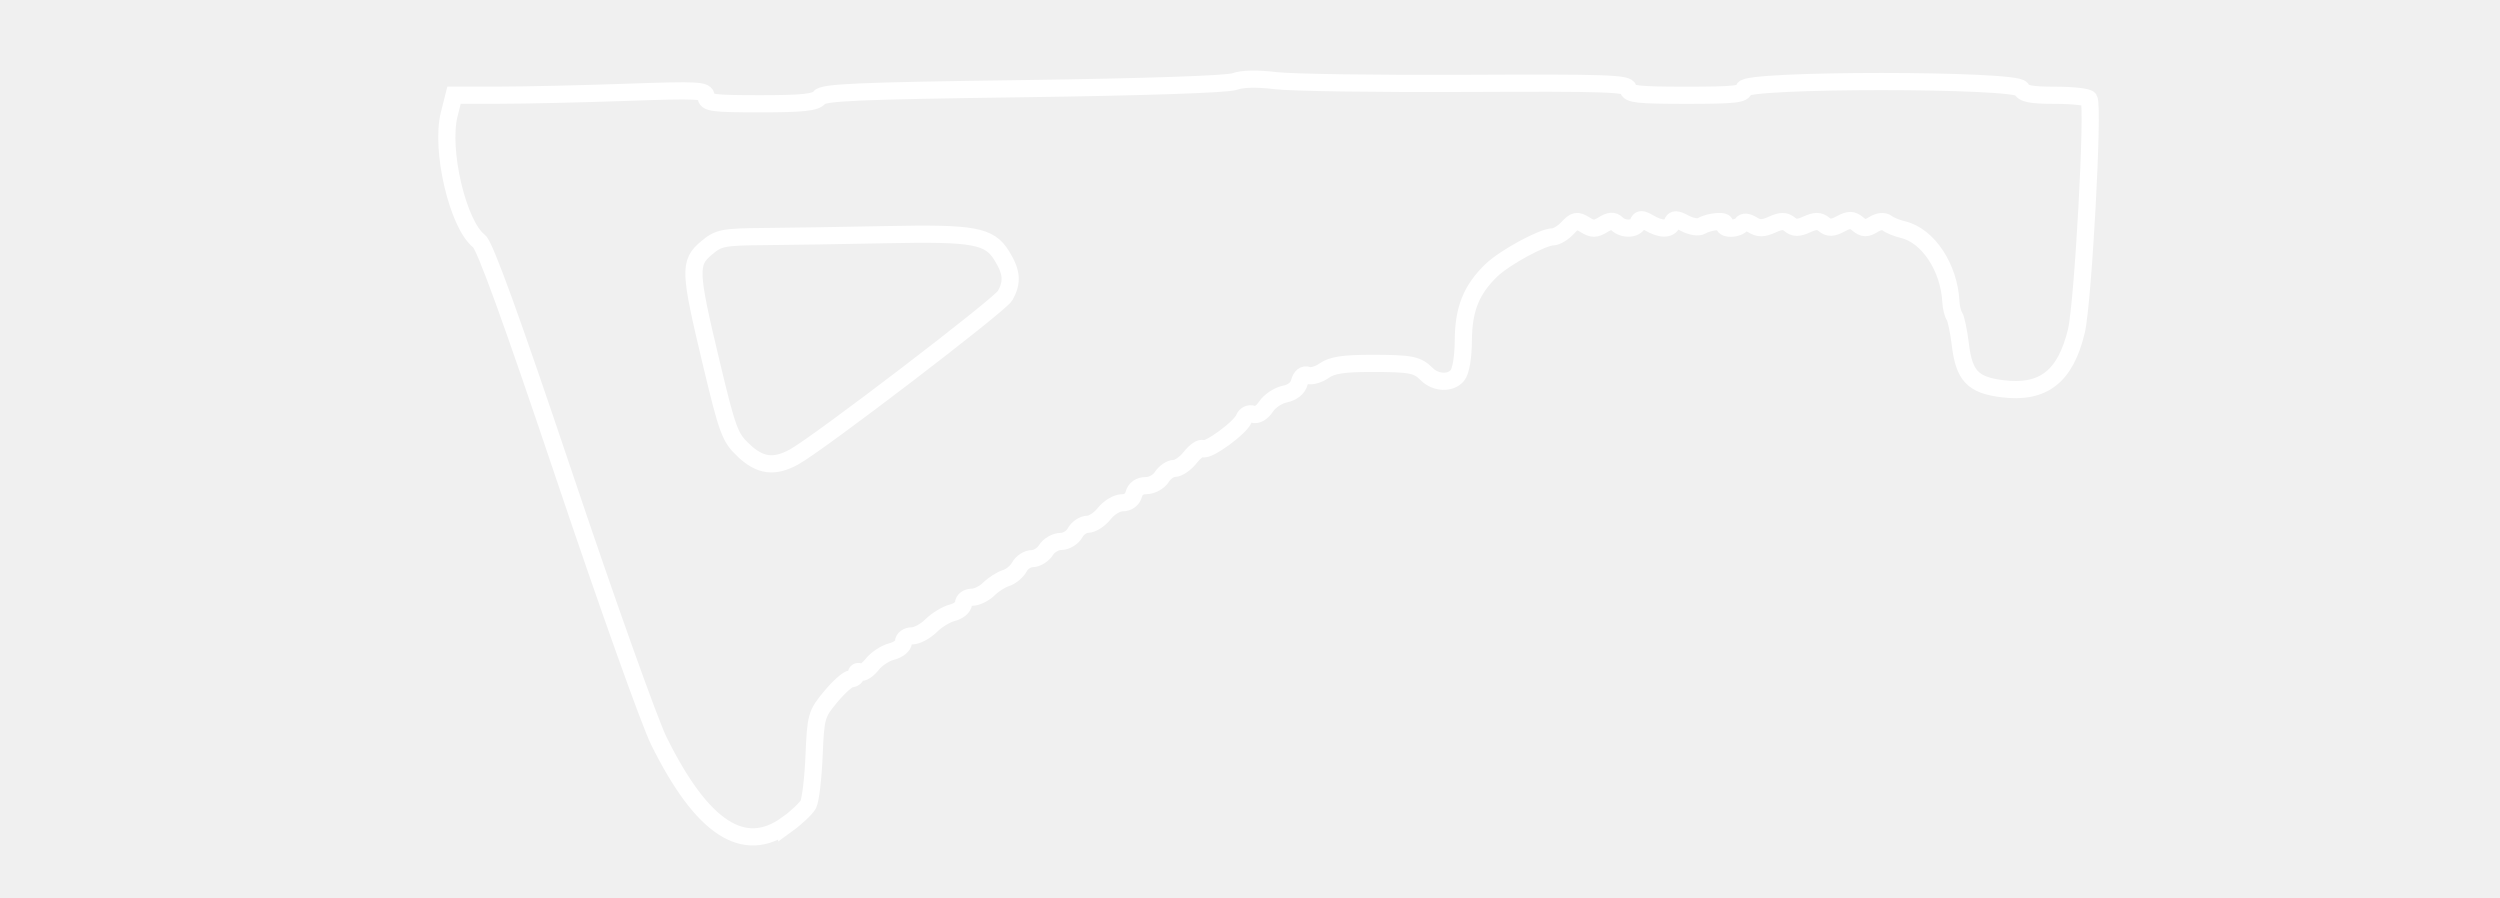
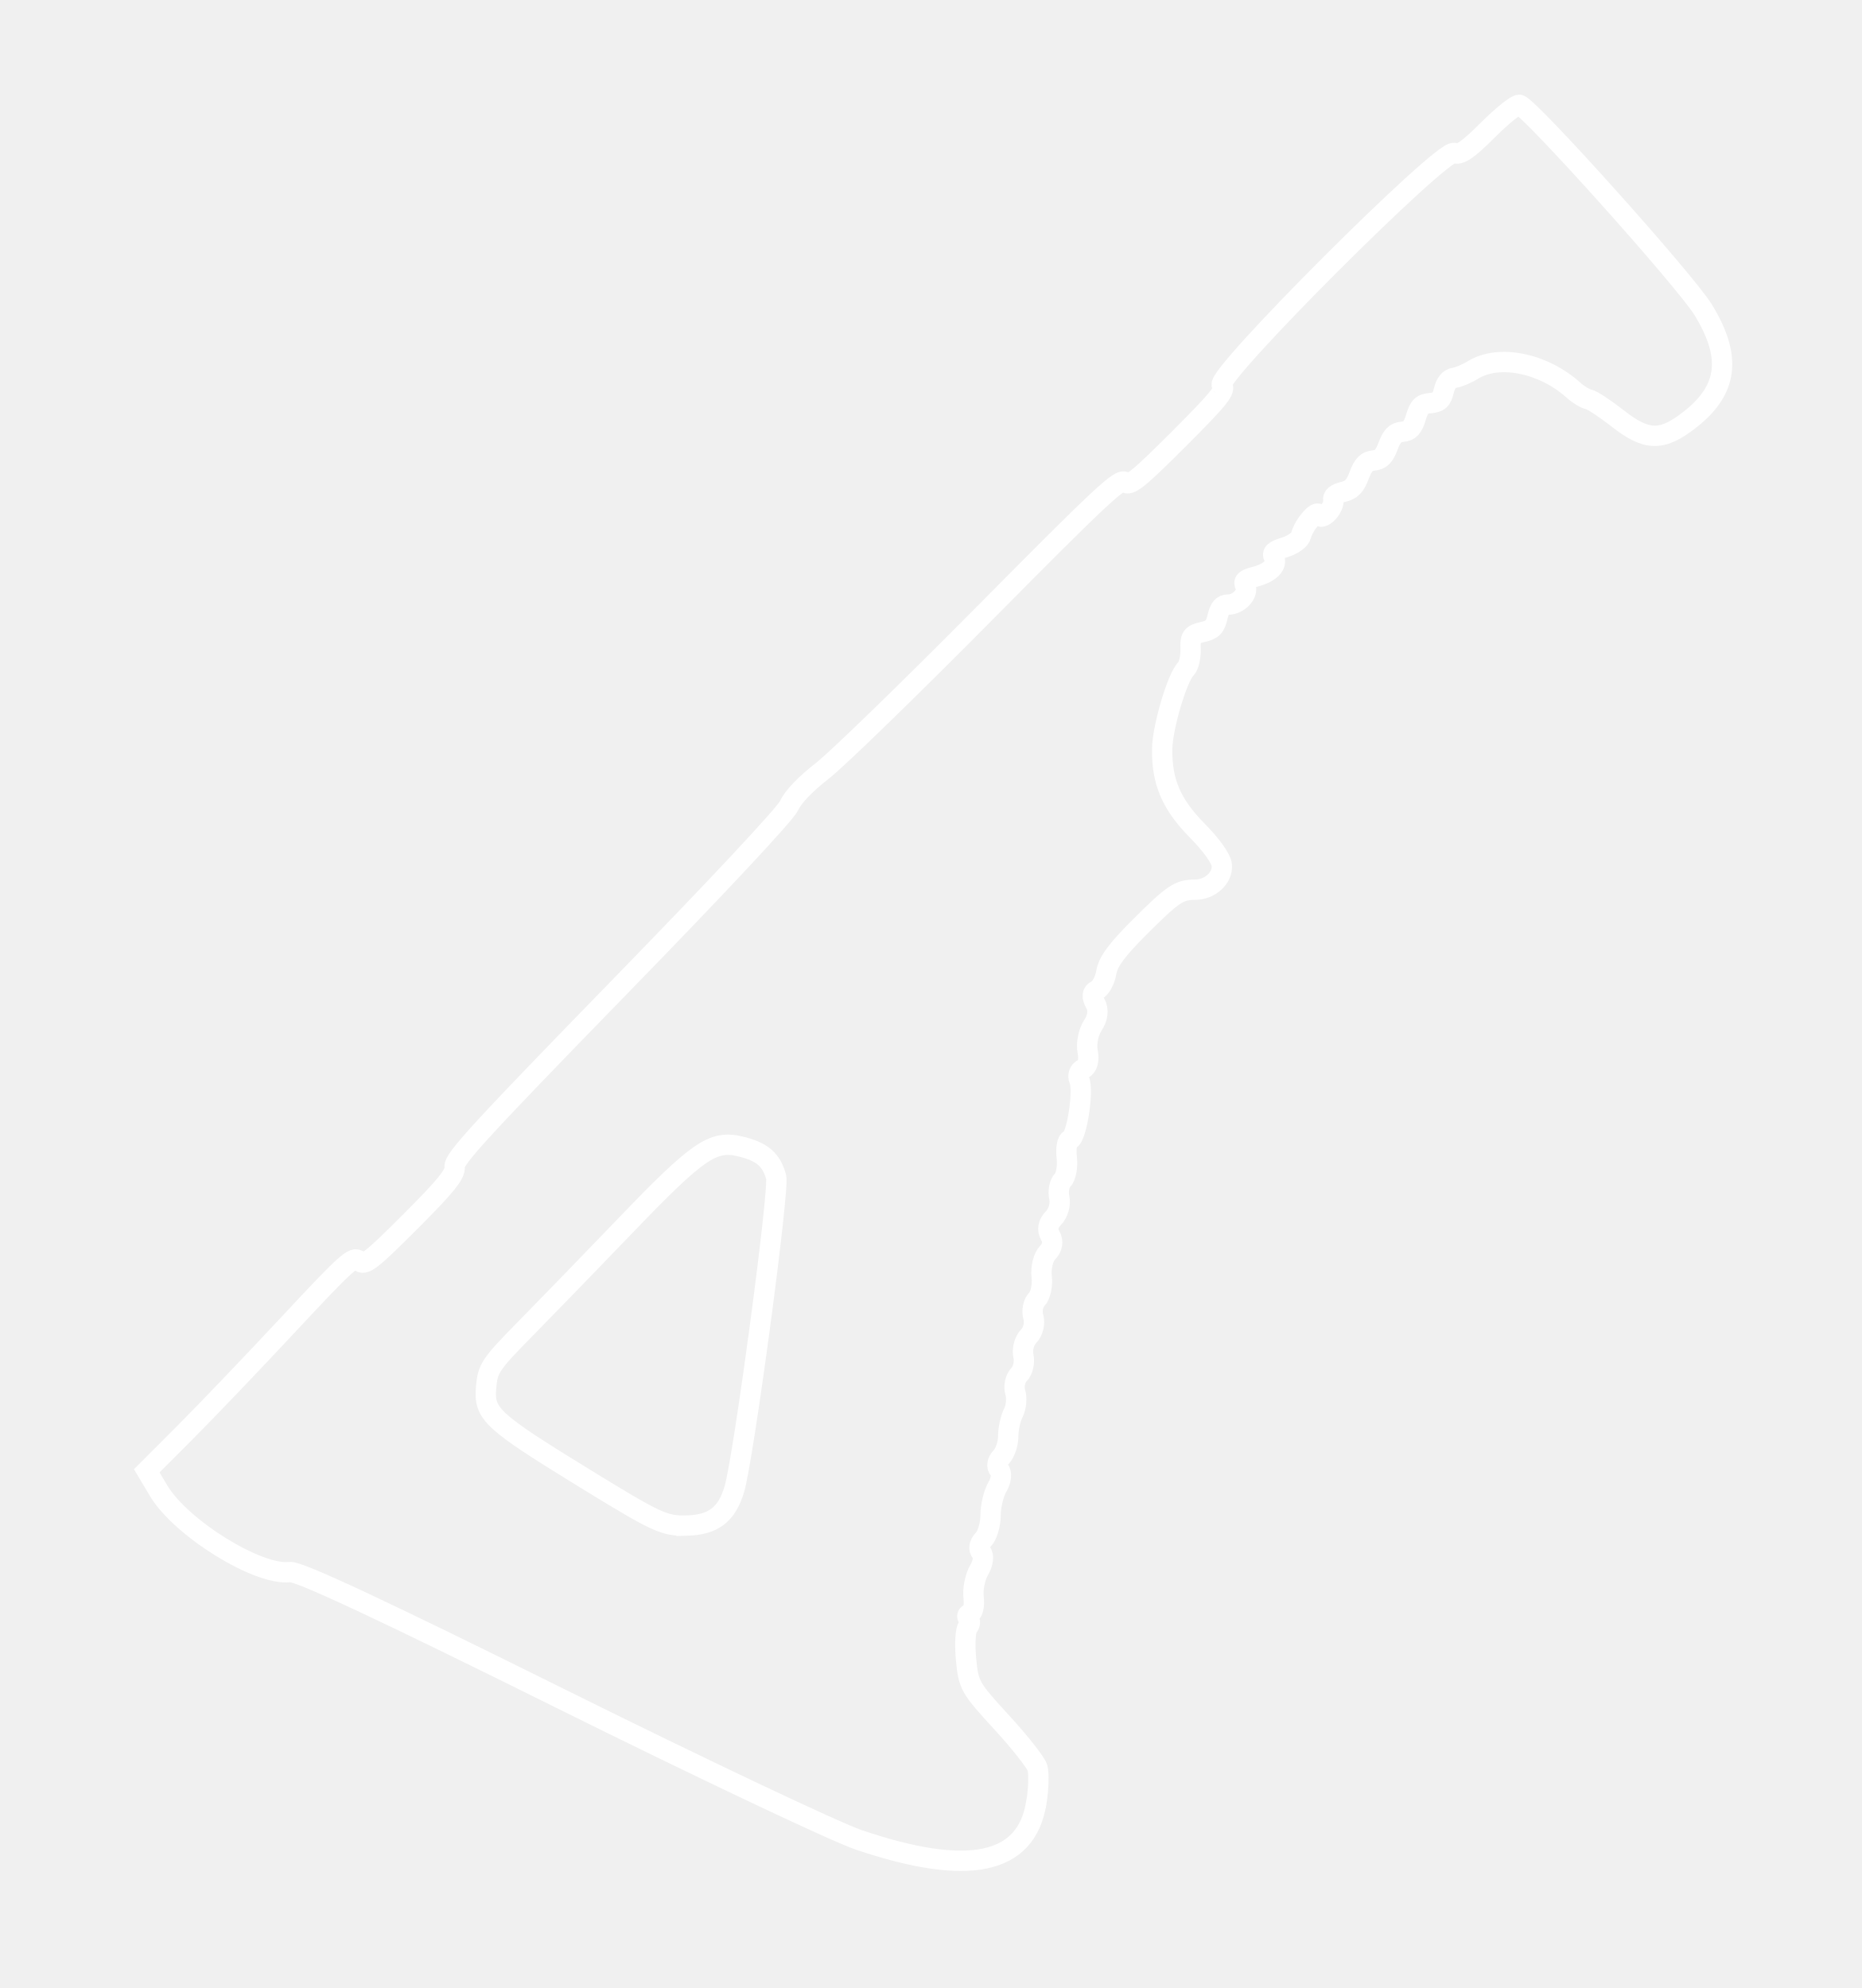
- <svg xmlns="http://www.w3.org/2000/svg" width="220" height="79" viewBox="0 0 58.208 20.902" version="1.1" id="svg8">
+ <svg xmlns="http://www.w3.org/2000/svg" width="220" height="235" viewBox="0 0 58.208 62.177" version="1.1" id="svg8">
  <defs id="defs2" />
  <g id="layer1" transform="translate(0.1032419,-276.4194)">
-     <path style="fill:none;stroke:#ffffff;stroke-width:0.4;stroke-miterlimit:4;stroke-dasharray:none;stroke-opacity:1" d="m 18.214,295.621 c 0.225,-0.163 0.451,-0.377 0.503,-0.474 0.051,-0.098 0.112,-0.608 0.134,-1.133 0.039,-0.917 0.054,-0.972 0.386,-1.371 0.19,-0.229 0.402,-0.417 0.471,-0.418 0.069,-9.1e-4 0.125,-0.049 0.125,-0.108 0,-0.058 0.041,-0.08 0.092,-0.049 0.051,0.031 0.175,-0.048 0.276,-0.177 0.101,-0.129 0.307,-0.265 0.457,-0.302 0.15,-0.038 0.273,-0.135 0.273,-0.217 0,-0.082 0.09,-0.148 0.204,-0.148 0.112,0 0.311,-0.107 0.441,-0.237 0.13,-0.13 0.353,-0.266 0.495,-0.301 0.142,-0.036 0.258,-0.131 0.258,-0.213 0,-0.081 0.09,-0.148 0.2,-0.148 0.11,0 0.285,-0.086 0.39,-0.19 0.104,-0.104 0.284,-0.22 0.4,-0.256 0.115,-0.036 0.256,-0.153 0.313,-0.26 0.057,-0.106 0.191,-0.193 0.299,-0.193 0.107,0 0.252,-0.09 0.32,-0.2 0.069,-0.11 0.225,-0.2 0.347,-0.2 0.122,0 0.27,-0.09 0.329,-0.2 0.059,-0.11 0.192,-0.2 0.296,-0.2 0.104,0 0.277,-0.112 0.385,-0.25 0.108,-0.137 0.295,-0.25 0.416,-0.25 0.136,0 0.24,-0.076 0.272,-0.2 0.034,-0.129 0.136,-0.2 0.289,-0.2 0.13,0 0.293,-0.09 0.362,-0.2 0.069,-0.11 0.201,-0.2 0.293,-0.2 0.093,0 0.26,-0.116 0.371,-0.258 0.112,-0.142 0.243,-0.233 0.292,-0.203 0.113,0.07 0.877,-0.487 0.958,-0.699 0.035,-0.09 0.125,-0.134 0.21,-0.102 0.089,0.034 0.21,-0.036 0.303,-0.178 0.085,-0.129 0.281,-0.26 0.437,-0.291 0.179,-0.036 0.304,-0.137 0.34,-0.274 0.036,-0.138 0.11,-0.197 0.201,-0.162 0.079,0.03 0.251,-0.02 0.38,-0.112 0.176,-0.125 0.452,-0.167 1.085,-0.167 0.932,0 1.076,0.028 1.298,0.25 0.209,0.209 0.554,0.224 0.714,0.032 0.082,-0.099 0.136,-0.421 0.139,-0.821 0.005,-0.727 0.186,-1.177 0.653,-1.628 0.306,-0.296 1.195,-0.779 1.433,-0.779 0.082,0 0.236,-0.093 0.342,-0.207 0.168,-0.18 0.22,-0.19 0.403,-0.076 0.174,0.109 0.247,0.108 0.422,-7.5e-4 0.152,-0.095 0.242,-0.102 0.32,-0.024 0.147,0.147 0.441,0.137 0.496,-0.017 0.036,-0.1 0.087,-0.1 0.257,0 0.27,0.159 0.486,0.159 0.539,0 0.033,-0.098 0.097,-0.096 0.298,0.012 0.141,0.075 0.313,0.102 0.381,0.059 0.185,-0.114 0.603,-0.143 0.538,-0.038 -0.031,0.05 0.034,0.091 0.143,0.091 0.11,0 0.227,-0.044 0.26,-0.098 0.038,-0.062 0.129,-0.055 0.248,0.019 0.144,0.09 0.25,0.089 0.456,-0.005 0.206,-0.094 0.301,-0.095 0.41,-0.005 0.109,0.09 0.202,0.09 0.399,0 0.198,-0.09 0.291,-0.09 0.4,3.7e-4 0.11,0.091 0.197,0.088 0.385,-0.012 0.2,-0.107 0.271,-0.107 0.404,0.004 0.13,0.108 0.2,0.11 0.361,0.01 0.125,-0.078 0.243,-0.09 0.316,-0.033 0.064,0.051 0.233,0.12 0.375,0.153 0.581,0.138 1.072,0.879 1.113,1.682 0.007,0.127 0.043,0.277 0.082,0.332 0.038,0.055 0.1,0.352 0.138,0.661 0.088,0.73 0.291,0.943 0.979,1.029 0.952,0.119 1.467,-0.282 1.722,-1.341 0.156,-0.649 0.406,-5.224 0.295,-5.404 -0.03,-0.049 -0.384,-0.088 -0.787,-0.088 -0.559,0 -0.746,-0.035 -0.79,-0.15 -0.087,-0.226 -6.455,-0.226 -6.455,0 0,0.126 -0.216,0.15 -1.348,0.15 -1.123,0 -1.348,-0.025 -1.348,-0.148 0,-0.128 -0.501,-0.145 -3.77,-0.129 -2.074,0.01 -4.074,-0.018 -4.445,-0.064 -0.43,-0.052 -0.774,-0.045 -0.949,0.021 -0.166,0.063 -2.101,0.128 -4.917,0.166 -3.892,0.052 -4.662,0.086 -4.755,0.207 -0.087,0.113 -0.387,0.145 -1.373,0.145 -1.109,0 -1.262,-0.02 -1.262,-0.166 0,-0.151 -0.169,-0.16 -1.873,-0.1 -1.03,0.036 -2.35,0.066 -2.934,0.066 l -1.062,3e-4 -0.112,0.445 c -0.209,0.83 0.201,2.571 0.695,2.953 0.136,0.105 0.749,1.794 1.993,5.493 0.988,2.937 1.974,5.7 2.191,6.14 1.006,2.035 1.981,2.673 2.979,1.951 z m -1.007,-8.717 c -0.317,-0.3 -0.373,-0.454 -0.756,-2.057 -0.506,-2.121 -0.514,-2.31 -0.106,-2.653 0.287,-0.241 0.378,-0.259 1.373,-0.267 0.586,-0.005 1.852,-0.024 2.814,-0.044 2.047,-0.042 2.401,0.023 2.69,0.491 0.234,0.379 0.254,0.613 0.078,0.928 -0.121,0.217 -4.361,3.457 -4.921,3.76 -0.461,0.25 -0.788,0.205 -1.171,-0.158 z" id="path2641" />
+     <path style="fill:none;stroke:#ffffff;stroke-width:0.636;stroke-miterlimit:4;stroke-dasharray:none;stroke-opacity:1" d="m 32.303,332.805 c 0.07,-0.437 0.084,-0.931 0.032,-1.099 -0.052,-0.168 -0.558,-0.809 -1.124,-1.425 -0.988,-1.075 -1.032,-1.154 -1.108,-1.977 -0.044,-0.471 -0.017,-0.921 0.059,-0.999 0.076,-0.078 0.085,-0.196 0.019,-0.261 -0.065,-0.065 -0.044,-0.137 0.048,-0.158 0.092,-0.022 0.142,-0.251 0.111,-0.509 -0.031,-0.258 0.048,-0.643 0.174,-0.855 0.127,-0.212 0.156,-0.46 0.064,-0.551 -0.093,-0.093 -0.065,-0.268 0.063,-0.396 0.126,-0.126 0.23,-0.469 0.23,-0.762 6e-6,-0.293 0.098,-0.696 0.217,-0.896 0.119,-0.2 0.143,-0.438 0.051,-0.529 -0.092,-0.092 -0.065,-0.267 0.058,-0.391 0.124,-0.124 0.225,-0.417 0.225,-0.652 -8e-6,-0.235 0.072,-0.567 0.161,-0.738 0.089,-0.171 0.116,-0.461 0.06,-0.644 -0.056,-0.183 -0.002,-0.432 0.119,-0.553 0.121,-0.121 0.182,-0.384 0.135,-0.585 -0.046,-0.201 0.028,-0.477 0.166,-0.615 0.137,-0.137 0.203,-0.405 0.145,-0.595 -0.057,-0.19 -0.009,-0.441 0.108,-0.557 0.117,-0.117 0.186,-0.438 0.153,-0.714 -0.033,-0.276 0.051,-0.613 0.187,-0.749 0.153,-0.153 0.184,-0.356 0.081,-0.531 -0.107,-0.183 -0.071,-0.378 0.101,-0.55 0.147,-0.147 0.229,-0.431 0.182,-0.632 -0.046,-0.201 9.06e-4,-0.45 0.105,-0.554 0.104,-0.104 0.162,-0.423 0.128,-0.708 -0.034,-0.285 0.011,-0.536 0.1,-0.557 0.206,-0.049 0.439,-1.535 0.292,-1.864 -0.063,-0.141 -0.01,-0.292 0.121,-0.351 0.139,-0.062 0.195,-0.277 0.14,-0.54 -0.05,-0.24 0.024,-0.609 0.163,-0.819 0.161,-0.242 0.188,-0.495 0.074,-0.691 -0.115,-0.196 -0.099,-0.346 0.044,-0.409 0.123,-0.055 0.259,-0.304 0.302,-0.554 0.058,-0.339 0.32,-0.696 1.032,-1.409 1.048,-1.048 1.242,-1.18 1.741,-1.18 0.471,0 0.876,-0.371 0.839,-0.768 -0.019,-0.203 -0.321,-0.628 -0.767,-1.08 -0.812,-0.823 -1.115,-1.533 -1.097,-2.565 0.012,-0.677 0.469,-2.22 0.736,-2.487 0.092,-0.092 0.161,-0.37 0.152,-0.618 -0.014,-0.392 0.034,-0.462 0.368,-0.539 0.318,-0.073 0.4,-0.156 0.474,-0.475 0.064,-0.277 0.158,-0.387 0.332,-0.386 0.33,0 0.649,-0.342 0.539,-0.577 -0.072,-0.153 -0.014,-0.211 0.289,-0.289 0.483,-0.124 0.725,-0.367 0.606,-0.606 -0.073,-0.147 0.001,-0.216 0.349,-0.322 0.243,-0.074 0.466,-0.237 0.496,-0.362 0.079,-0.336 0.517,-0.84 0.563,-0.647 0.022,0.091 0.14,0.065 0.264,-0.059 0.124,-0.124 0.206,-0.305 0.183,-0.403 -0.027,-0.113 0.084,-0.207 0.301,-0.257 0.264,-0.061 0.381,-0.181 0.507,-0.518 0.126,-0.337 0.232,-0.445 0.455,-0.467 0.223,-0.021 0.328,-0.126 0.449,-0.449 0.121,-0.324 0.226,-0.429 0.45,-0.449 0.226,-0.021 0.321,-0.123 0.419,-0.447 0.105,-0.346 0.185,-0.425 0.459,-0.45 0.268,-0.025 0.348,-0.101 0.417,-0.395 0.053,-0.228 0.172,-0.375 0.319,-0.393 0.129,-0.016 0.397,-0.128 0.595,-0.25 0.809,-0.498 2.195,-0.216 3.144,0.639 0.151,0.136 0.36,0.262 0.465,0.281 0.105,0.018 0.509,0.284 0.899,0.589 0.92,0.722 1.388,0.734 2.258,0.057 1.205,-0.937 1.333,-1.967 0.428,-3.446 -0.554,-0.906 -5.419,-6.333 -5.746,-6.41 -0.088,-0.021 -0.532,0.333 -0.985,0.786 -0.629,0.629 -0.879,0.799 -1.057,0.72 -0.352,-0.157 -7.516,7.007 -7.261,7.261 0.141,0.141 -0.075,0.412 -1.348,1.685 -1.263,1.263 -1.544,1.489 -1.683,1.35 -0.144,-0.144 -0.727,0.4 -4.386,4.096 -2.321,2.344 -4.603,4.562 -5.072,4.928 -0.543,0.425 -0.922,0.821 -1.043,1.091 -0.116,0.258 -2.219,2.508 -5.345,5.718 -4.319,4.436 -5.147,5.34 -5.115,5.582 0.03,0.225 -0.272,0.598 -1.381,1.708 -1.247,1.247 -1.443,1.397 -1.606,1.234 -0.169,-0.169 -0.37,0.011 -2.219,1.994 -1.118,1.199 -2.57,2.717 -3.227,3.375 l -1.194,1.195 0.374,0.626 c 0.699,1.169 3.118,2.667 4.103,2.54 0.272,-0.035 2.86,1.175 8.42,3.937 4.416,2.193 8.633,4.192 9.371,4.441 3.421,1.157 5.235,0.779 5.545,-1.156 z m -10.938,-8.672 c -0.694,0.018 -0.931,-0.091 -3.164,-1.463 -2.955,-1.816 -3.177,-2.02 -3.104,-2.864 0.051,-0.594 0.134,-0.717 1.244,-1.845 0.654,-0.665 2.056,-2.111 3.116,-3.214 2.256,-2.349 2.726,-2.674 3.577,-2.474 0.689,0.163 0.975,0.404 1.132,0.956 0.108,0.38 -1.018,8.794 -1.307,9.765 -0.238,0.799 -0.655,1.117 -1.494,1.14 z" id="path2641" />
  </g>
</svg>
